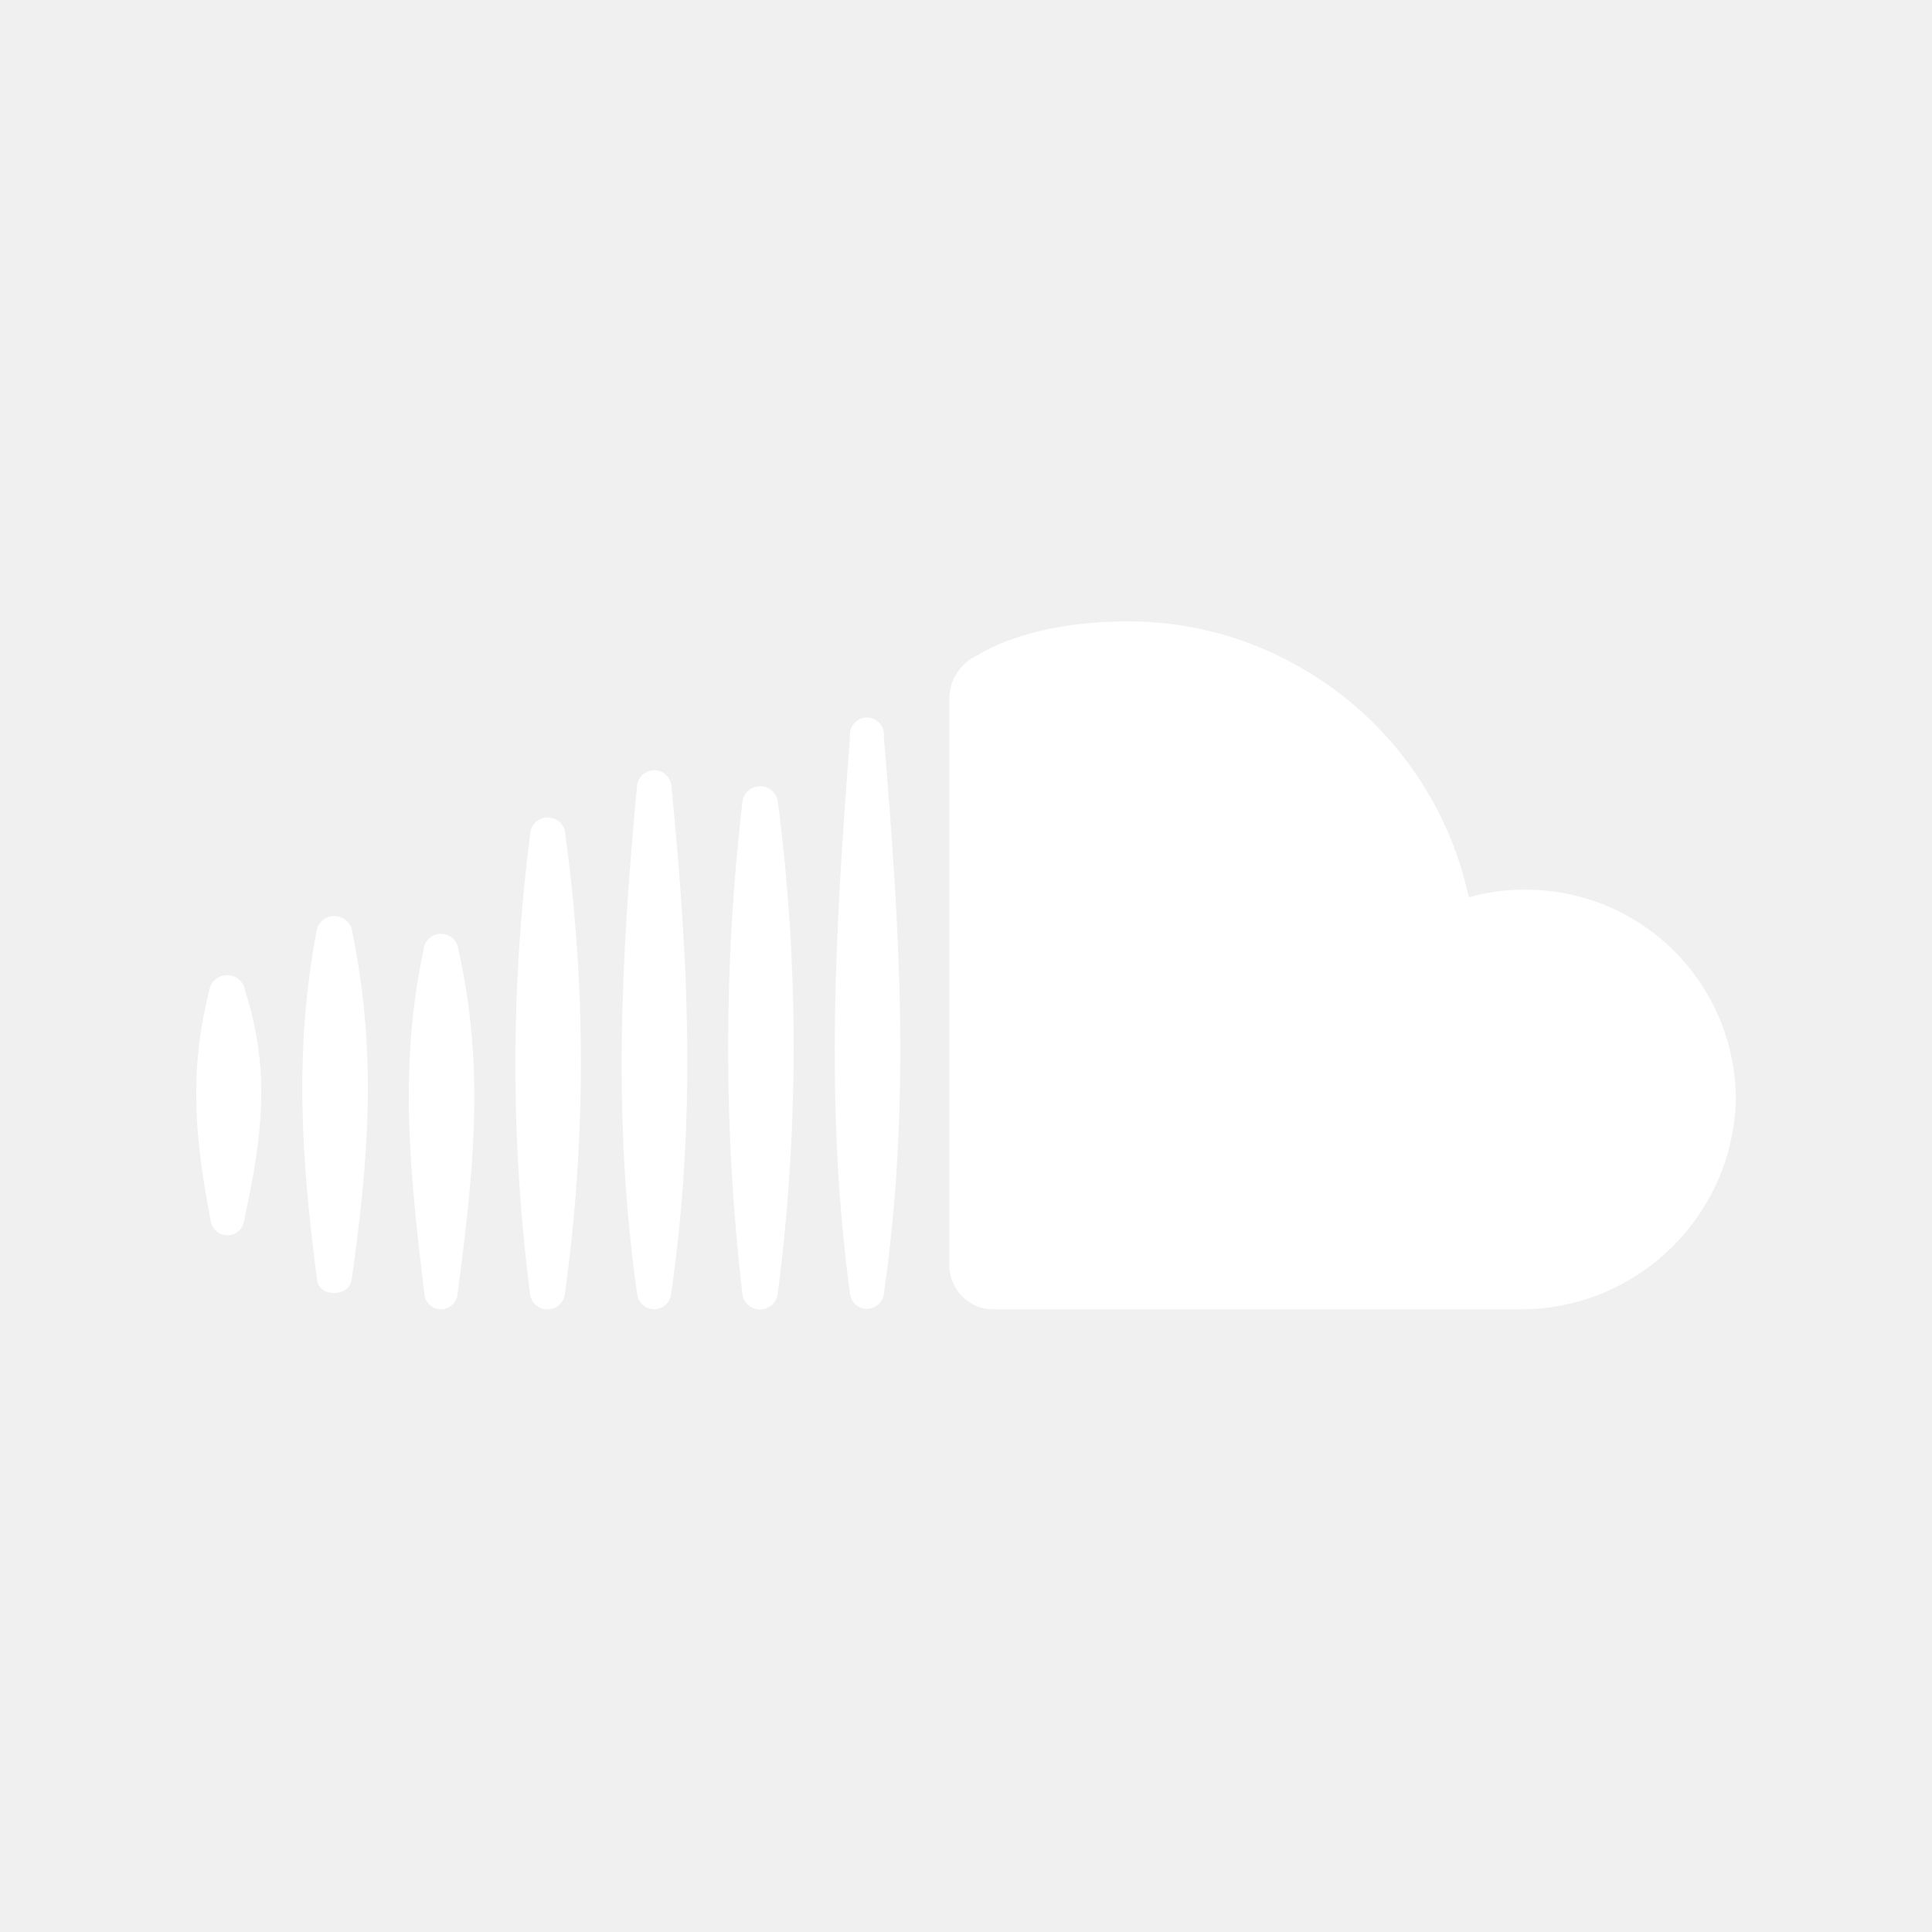
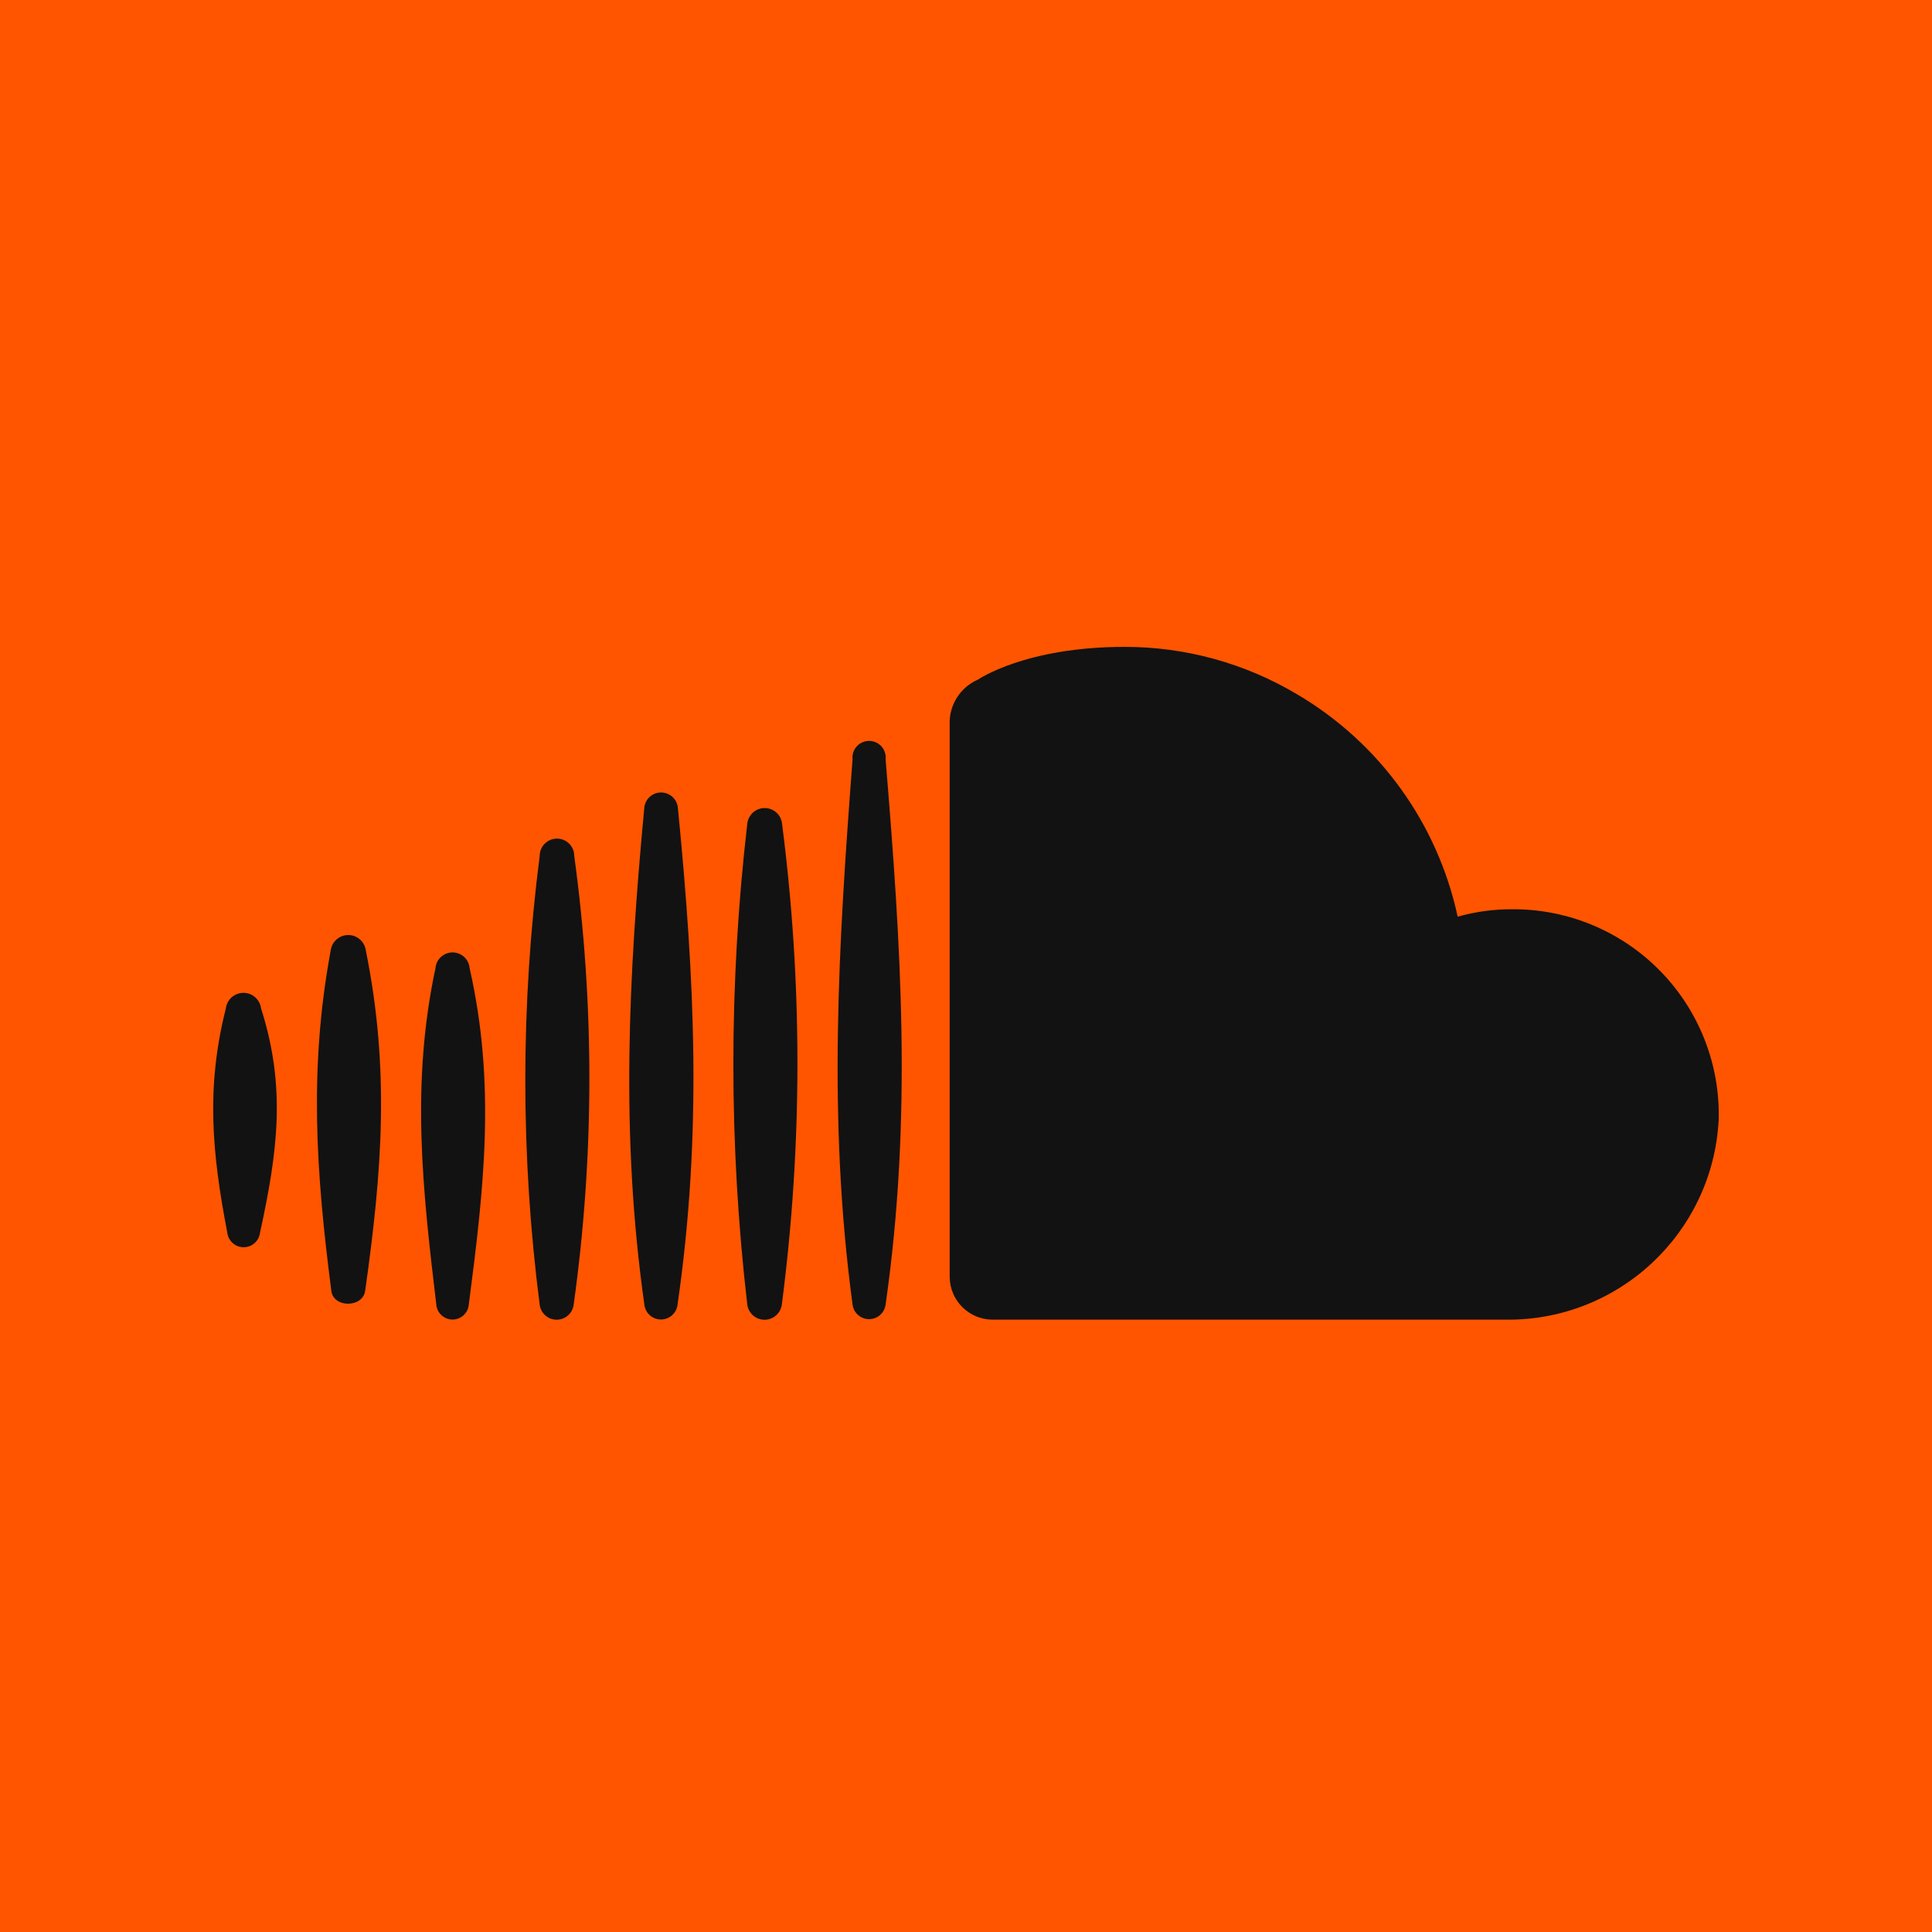
<svg xmlns="http://www.w3.org/2000/svg" fill="none" viewBox="0 0 32 32">
  <defs>
    <clipPath id="soundcloud-unmasked__a">
      <path fill="#fff" d="M3.25 3.25h25.5v25.5H3.25z" />
    </clipPath>
  </defs>
-   <path fill="color(display-p3 1 .333 0)" d="M0 0h32v32H0z" />
+   <path fill="#FF5500" d="M0 0h32v32H0z" />
  <g clip-path="url(#soundcloud-unmasked__a)">
-     <path fill="#fff" fill-rule="evenodd" d="M28.748 18.317a3.57 3.57 0 0 1-3.615 3.37h-8.688a.729.729 0 0 1-.721-.724v-9.355a.797.797 0 0 1 .48-.762s.799-.554 2.482-.554a5.695 5.695 0 0 1 2.922.803 5.781 5.781 0 0 1 2.72 3.767c.3-.085.61-.127.921-.126a3.478 3.478 0 0 1 3.5 3.581h-.001ZM14.639 12.2c.262 3.173.453 6.067 0 9.23a.282.282 0 0 1-.56 0c-.423-3.137-.239-6.085 0-9.23a.282.282 0 1 1 .56 0Zm-1.758 9.232a.295.295 0 0 1-.585 0 35.28 35.28 0 0 1 0-8.144.296.296 0 0 1 .589 0c.349 2.704.347 5.44-.004 8.144Zm-1.761-8.42c.285 2.908.415 5.513-.004 8.413a.283.283 0 0 1-.564 0c-.405-2.863-.269-5.542 0-8.412a.285.285 0 0 1 .284-.255c.146 0 .268.11.284.255Zm-1.765 8.424a.29.29 0 0 1-.575 0 29.789 29.789 0 0 1 0-7.604.292.292 0 0 1 .585 0 27.788 27.788 0 0 1-.01 7.604Zm-1.762-5.703c.446 1.972.245 3.713-.017 5.723a.276.276 0 0 1-.544 0c-.238-1.982-.435-3.764-.017-5.723a.29.29 0 0 1 .578 0Zm-1.758-.3c.408 2.02.276 3.731-.01 5.758-.034.3-.547.303-.575 0-.258-1.996-.38-3.758-.01-5.757a.3.3 0 0 1 .595 0Zm-1.775.98c.428 1.34.282 2.428-.017 3.802a.279.279 0 0 1-.554 0c-.259-1.347-.364-2.459-.024-3.802a.3.3 0 0 1 .595 0Z" clip-rule="evenodd" />
+     <g transform="translate(.353 .6496) scale(.97791)">
+       <path fill="#121212" fill-rule="evenodd" d="M28.748 18.317a3.57 3.57 0 0 1-3.615 3.37h-8.688a.729.729 0 0 1-.721-.724v-9.355a.797.797 0 0 1 .48-.762s.799-.554 2.482-.554a5.695 5.695 0 0 1 2.922.803 5.781 5.781 0 0 1 2.72 3.767c.3-.085.61-.127.921-.126a3.478 3.478 0 0 1 3.5 3.581h-.001ZM14.639 12.2c.262 3.173.453 6.067 0 9.23a.282.282 0 0 1-.56 0c-.423-3.137-.239-6.085 0-9.23a.282.282 0 1 1 .56 0Zm-1.758 9.232a.295.295 0 0 1-.585 0 35.28 35.28 0 0 1 0-8.144.296.296 0 0 1 .589 0c.349 2.704.347 5.44-.004 8.144Zm-1.761-8.42c.285 2.908.415 5.513-.004 8.413a.283.283 0 0 1-.564 0c-.405-2.863-.269-5.542 0-8.412a.285.285 0 0 1 .284-.255c.146 0 .268.11.284.255Zm-1.765 8.424a.29.29 0 0 1-.575 0 29.789 29.789 0 0 1 0-7.604.292.292 0 0 1 .585 0 27.788 27.788 0 0 1-.01 7.604Zm-1.762-5.703c.446 1.972.245 3.713-.017 5.723a.276.276 0 0 1-.544 0c-.238-1.982-.435-3.764-.017-5.723a.29.29 0 0 1 .578 0Zm-1.758-.3c.408 2.02.276 3.731-.01 5.758-.034.3-.547.303-.575 0-.258-1.996-.38-3.758-.01-5.757a.3.3 0 0 1 .595 0Zm-1.775.98c.428 1.34.282 2.428-.017 3.802a.279.279 0 0 1-.554 0c-.259-1.347-.364-2.459-.024-3.802a.3.3 0 0 1 .595 0Z" clip-rule="evenodd" />
+     </g>
  </g>
</svg>
